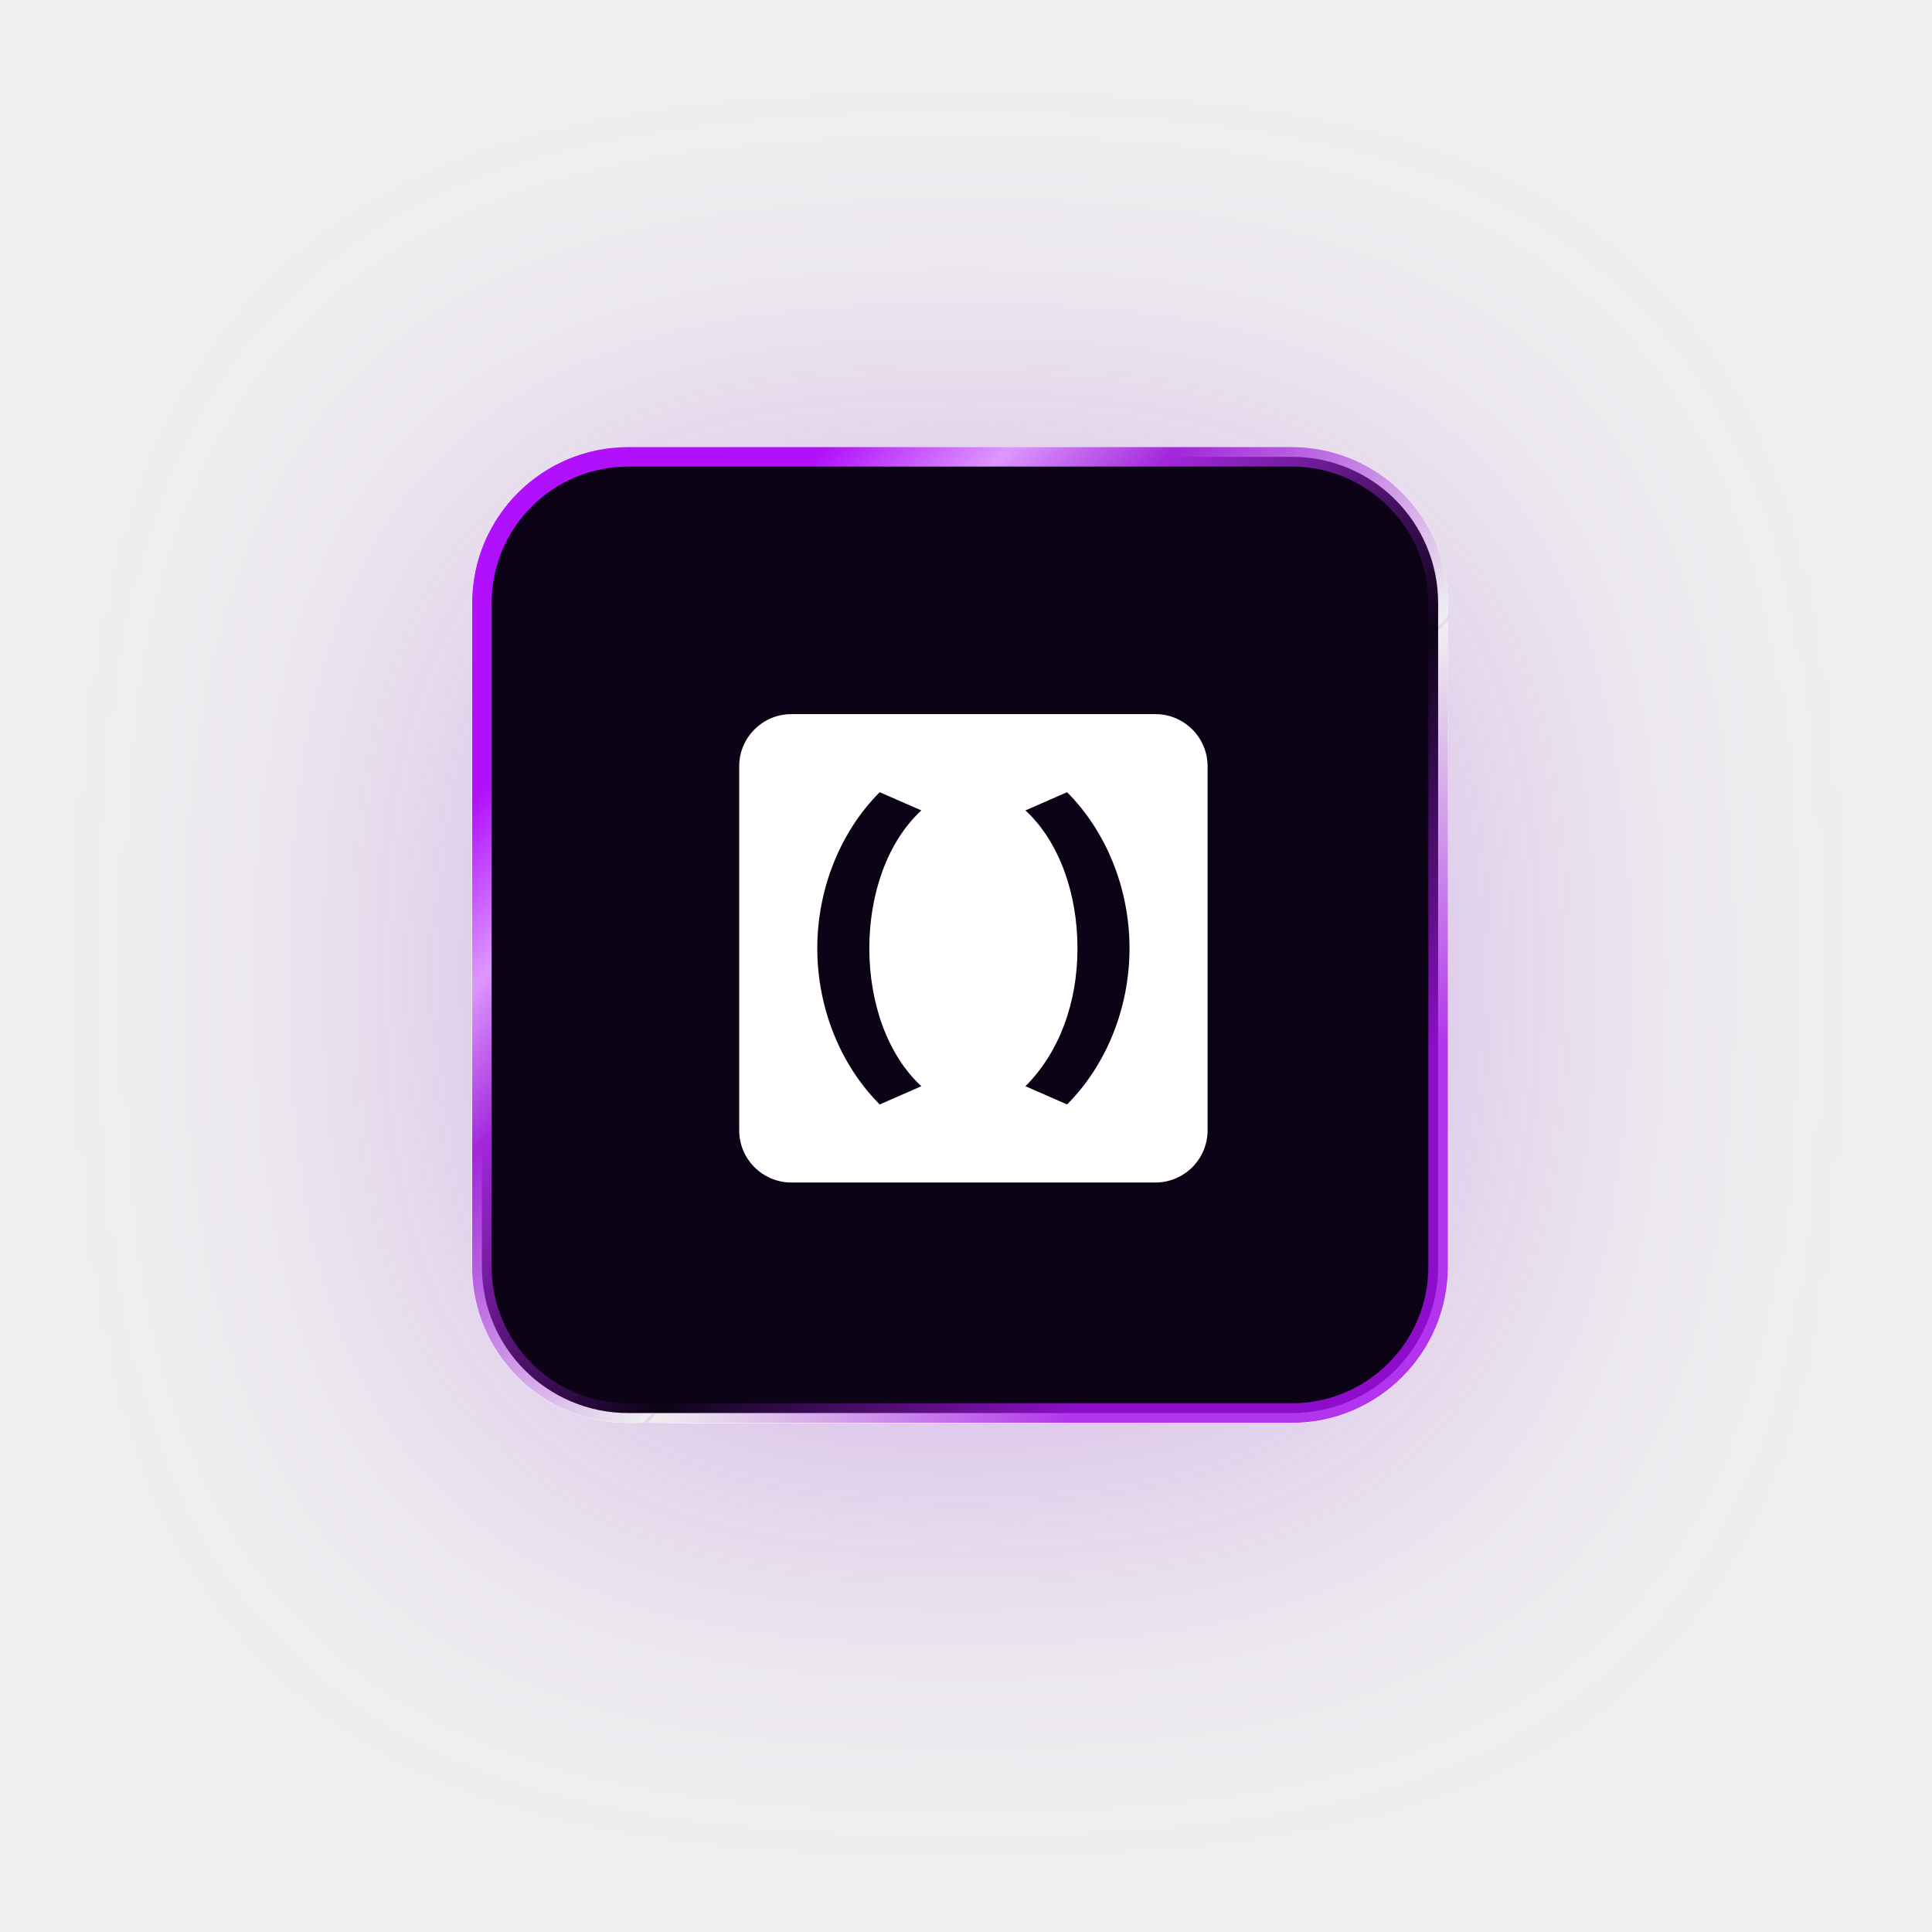
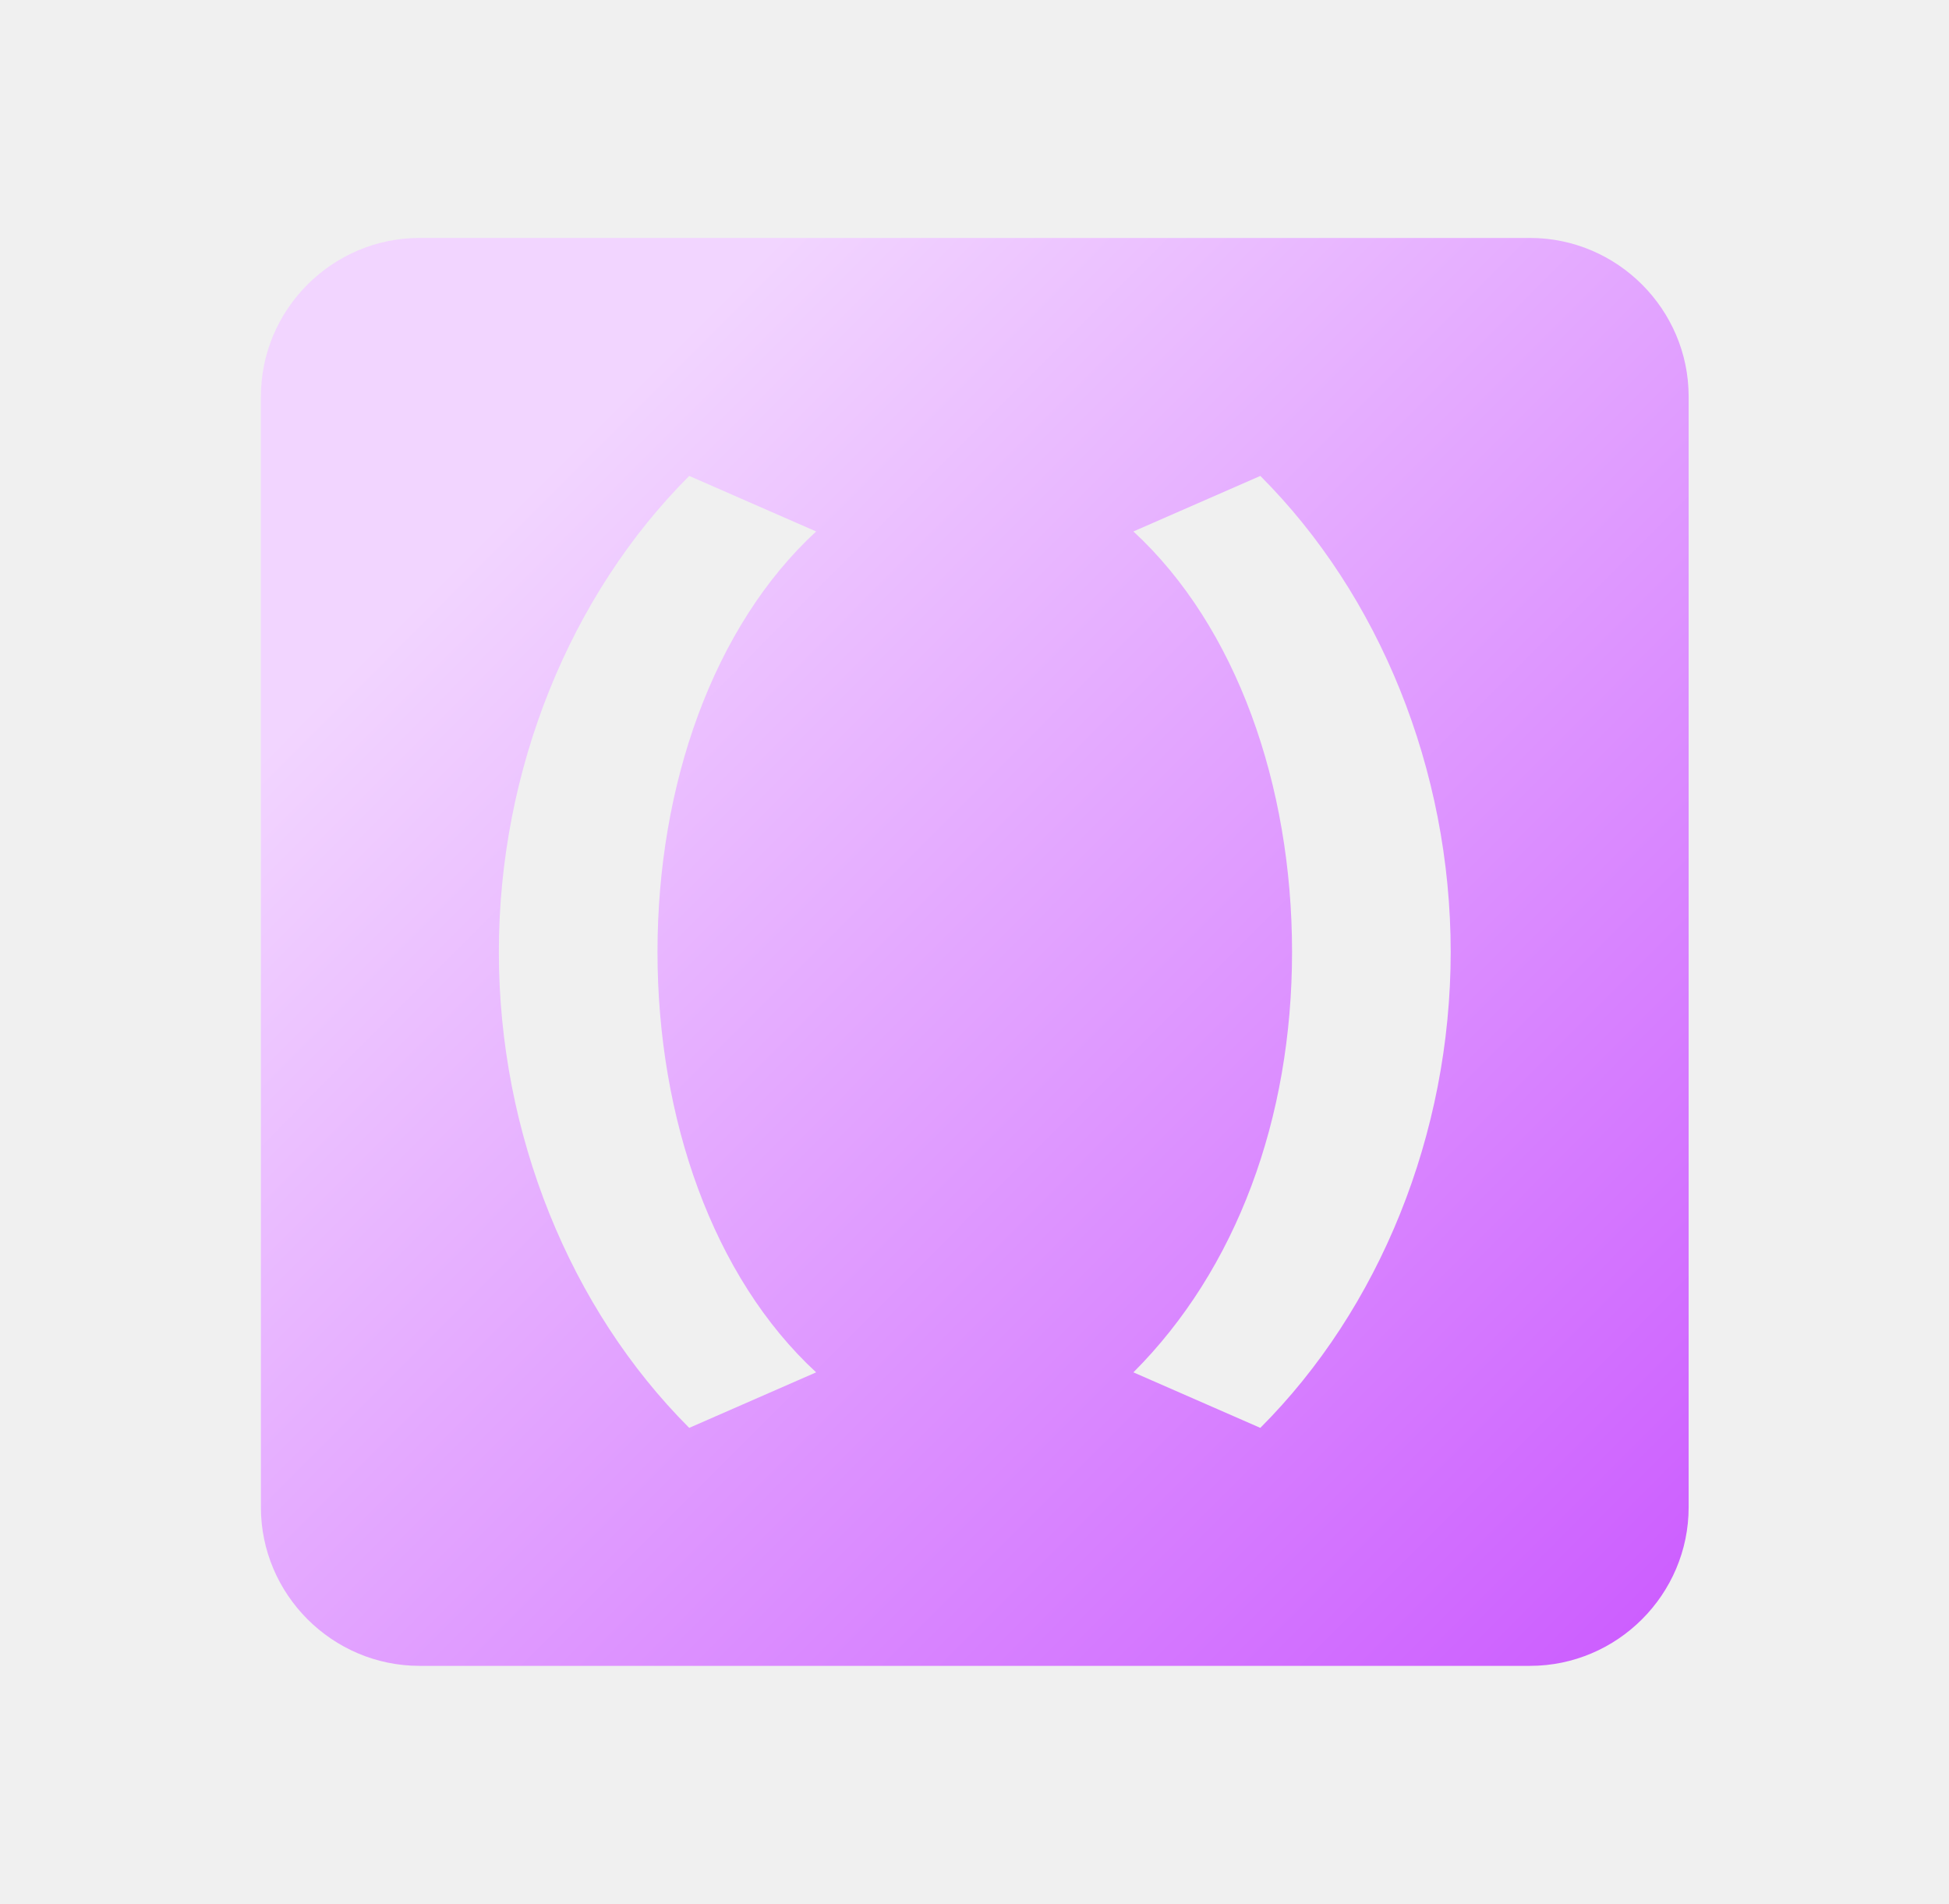
- <svg xmlns="http://www.w3.org/2000/svg" width="99" height="99" viewBox="0 0 99 99" fill="none">
-   <g filter="url(#filter0_d_5002_6547)">
-     <rect x="24.693" y="23.408" width="49" height="49" rx="7.5" fill="#0D0317" stroke="url(#paint0_linear_5002_6547)" />
-     <path d="M59.212 36.594H40.546C39.079 36.594 37.879 37.794 37.879 39.26V57.927C37.879 59.394 39.079 60.594 40.546 60.594H59.212C60.679 60.594 61.879 59.394 61.879 57.927V39.26C61.879 37.794 60.679 36.594 59.212 36.594ZM47.212 55.66L45.079 56.594C43.079 54.594 41.879 51.66 41.879 48.594C41.879 45.527 43.079 42.594 45.079 40.594L47.212 41.527C45.479 43.127 44.546 45.794 44.546 48.594C44.546 51.394 45.479 54.06 47.212 55.66ZM54.679 56.594L52.546 55.66C54.279 53.927 55.212 51.394 55.212 48.594C55.212 45.794 54.279 43.127 52.546 41.527L54.679 40.594C56.679 42.594 57.879 45.527 57.879 48.594C57.879 51.66 56.679 54.594 54.679 56.594Z" fill="white" />
-   </g>
+ <svg xmlns="http://www.w3.org/2000/svg" width="43" height="42" viewBox="0 0 43 42" fill="none">
+   <path d="M33.756 5.249H9.256C7.331 5.249 5.756 6.824 5.756 8.749V33.249C5.756 35.174 7.331 36.749 9.256 36.749H33.756C35.681 36.749 37.256 35.174 37.256 33.249V8.749C37.256 6.824 35.681 5.249 33.756 5.249ZM18.006 30.274L15.206 31.499C12.581 28.874 11.006 25.024 11.006 20.999C11.006 16.974 12.581 13.124 15.206 10.499L18.006 11.724C15.731 13.824 14.506 17.324 14.506 20.999C14.506 24.674 15.731 28.174 18.006 30.274ZM27.806 31.499L25.006 30.274C27.281 27.999 28.506 24.674 28.506 20.999C28.506 17.324 27.281 13.824 25.006 11.724L27.806 10.499C30.431 13.124 32.006 16.974 32.006 20.999C32.006 25.024 30.431 28.874 27.806 31.499Z" fill="url(#paint0_linear_6530_36361)" />
  <defs>
-     <filter id="filter0_d_5002_6547" x="0.193" y="0.594" width="98.186" height="98.314" filterUnits="userSpaceOnUse" color-interpolation-filters="sRGB">
-       <feFlood flood-opacity="0" result="BackgroundImageFix" />
-       <feColorMatrix in="SourceAlpha" type="matrix" values="0 0 0 0 0 0 0 0 0 0 0 0 0 0 0 0 0 0 127 0" result="hardAlpha" />
-       <feOffset dy="2" />
-       <feGaussianBlur stdDeviation="12" />
-       <feComposite in2="hardAlpha" operator="out" />
-       <feColorMatrix type="matrix" values="0 0 0 0 0.542 0 0 0 0 0.073 0 0 0 0 0.829 0 0 0 0.3 0" />
-       <feBlend mode="normal" in2="BackgroundImageFix" result="effect1_dropShadow_5002_6547" />
-       <feBlend mode="normal" in="SourceGraphic" in2="effect1_dropShadow_5002_6547" result="shape" />
-     </filter>
-     <linearGradient id="paint0_linear_5002_6547" x1="31.727" y1="32.19" x2="73.354" y2="73.749" gradientUnits="userSpaceOnUse">
-       <stop offset="0.016" stop-color="#B010FB" />
-       <stop offset="0.13" stop-color="#DE97FF" />
-       <stop offset="0.234" stop-color="#A227DB" />
-       <stop offset="0.505" stop-color="#A227DB" stop-opacity="0" />
-       <stop offset="0.766" stop-color="#A610EC" stop-opacity="0.84" />
+     <linearGradient id="paint0_linear_6530_36361" x1="10.502" y1="11.097" x2="36.728" y2="37.279" gradientUnits="userSpaceOnUse">
+       <stop offset="0.016" stop-color="#F2D5FF" />
+       <stop offset="1" stop-color="#CB5AFF" />
    </linearGradient>
  </defs>
</svg>
